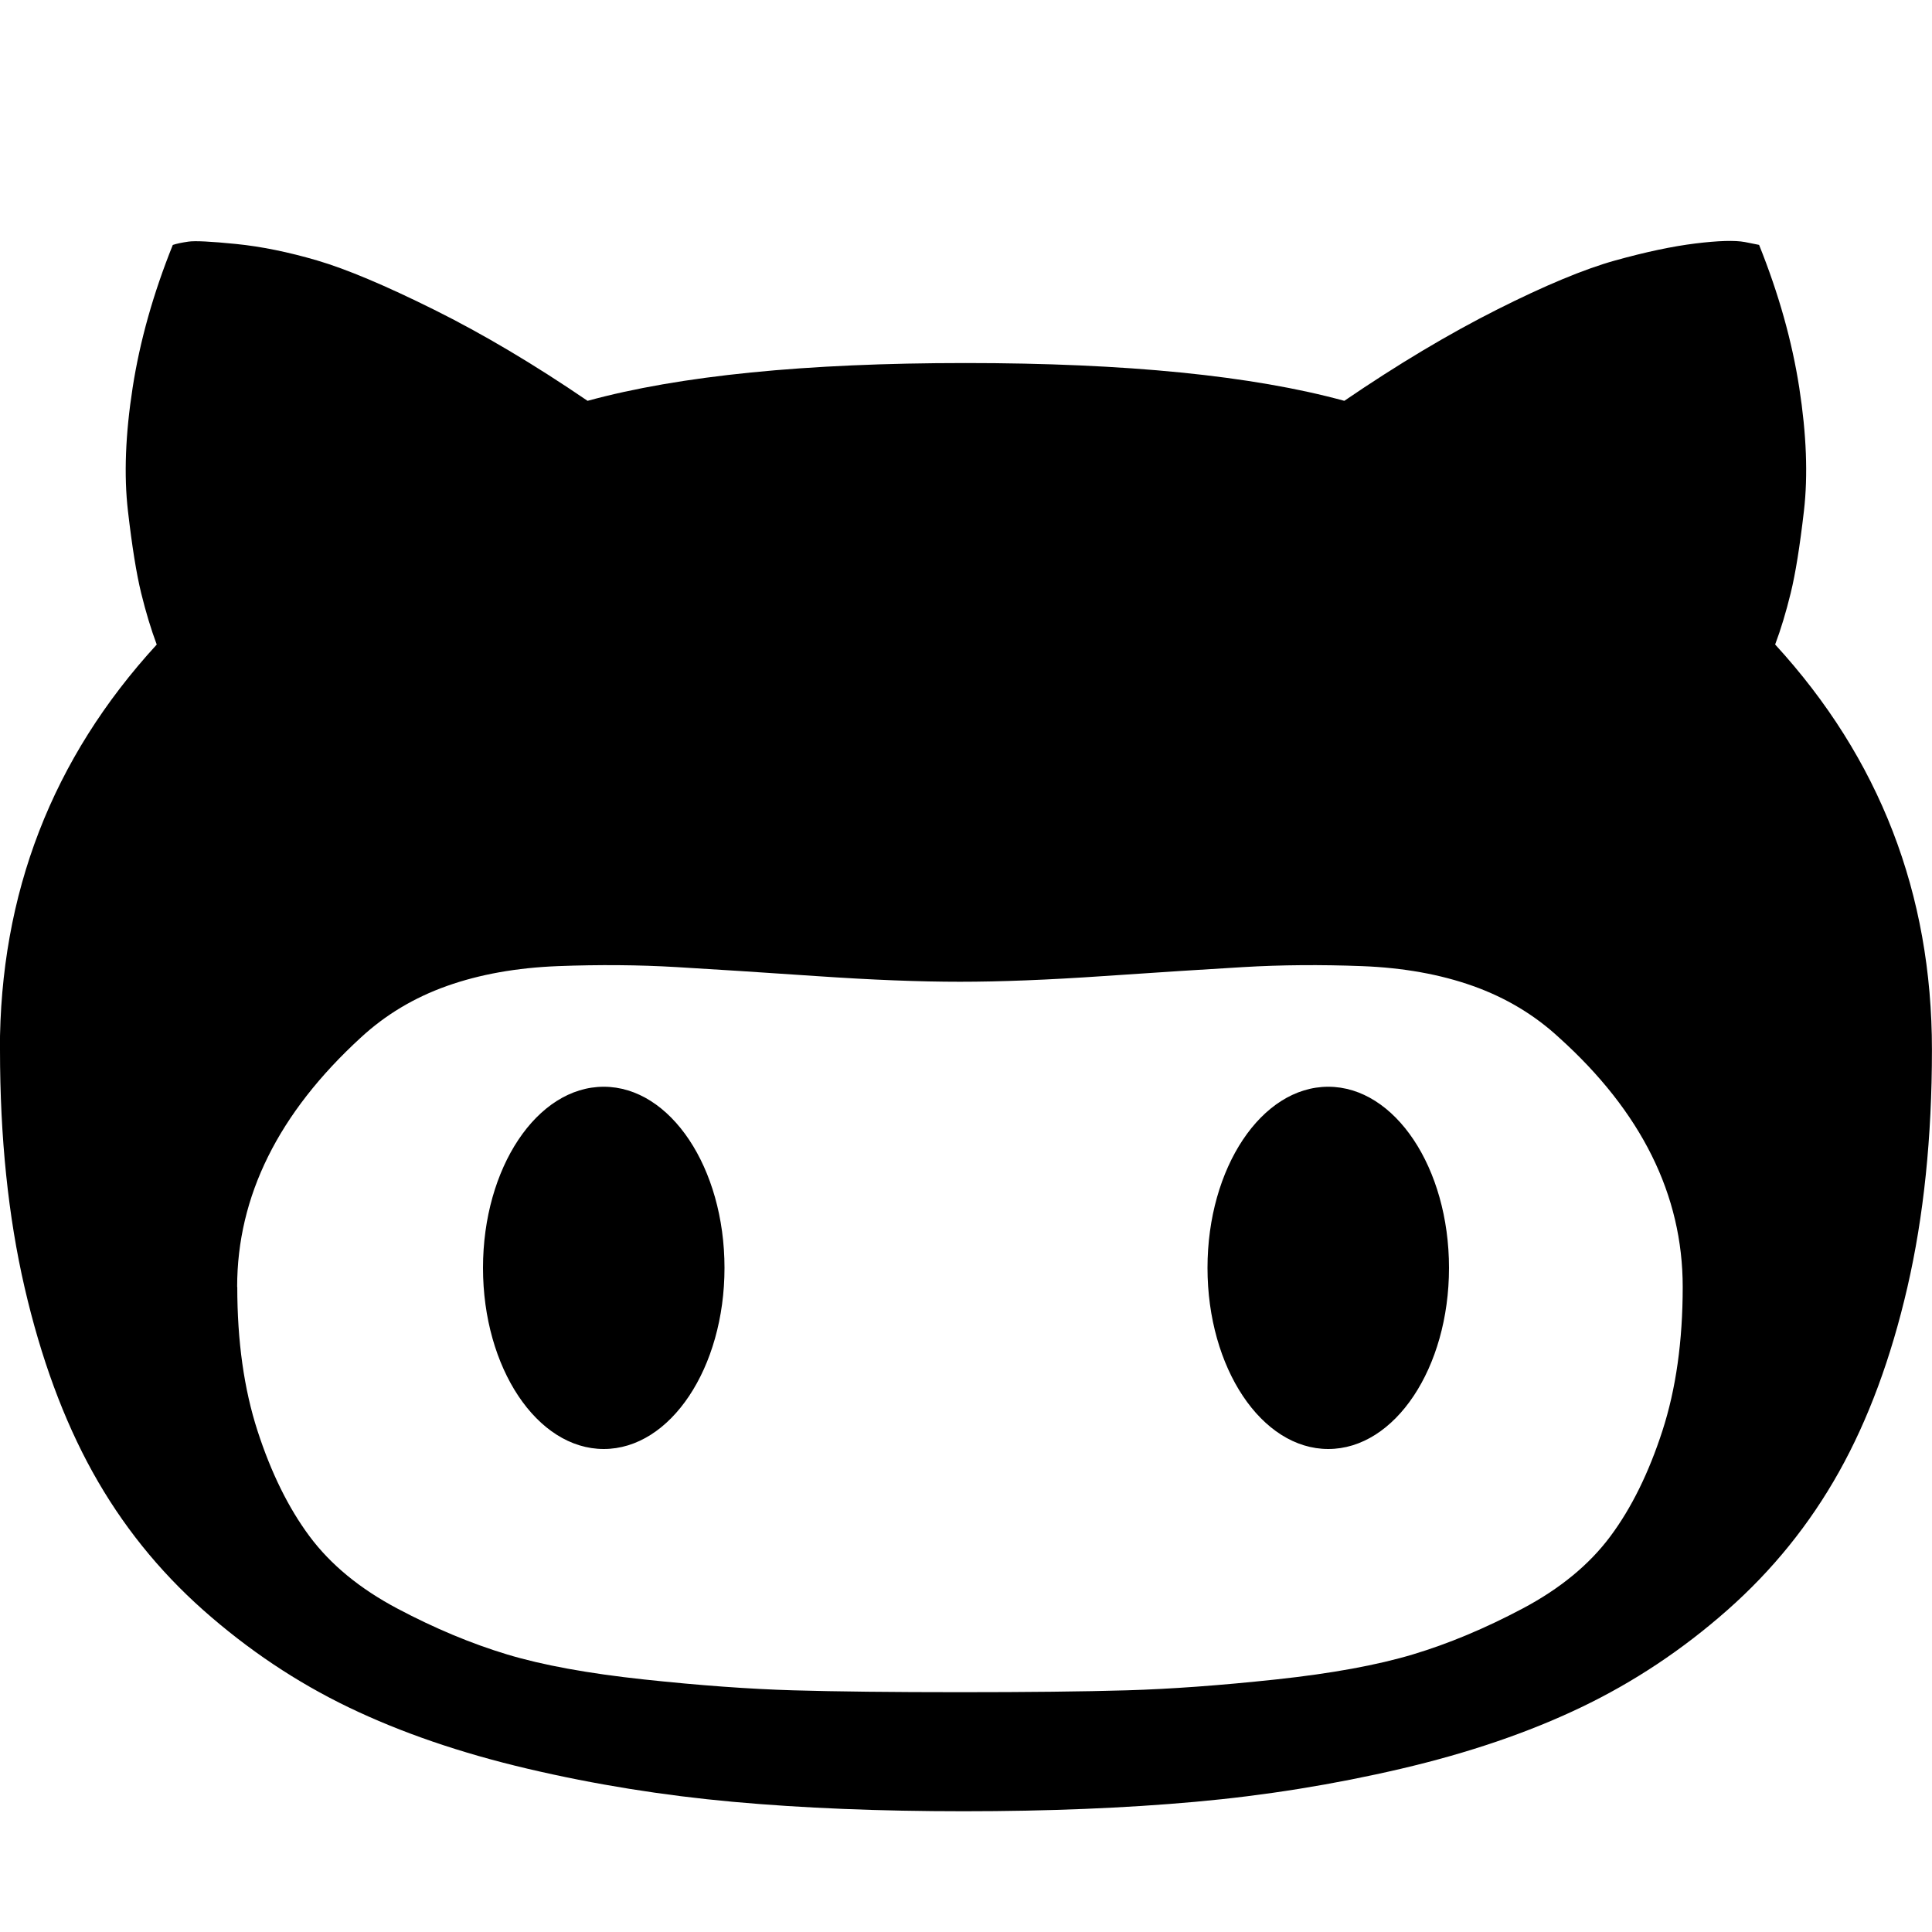
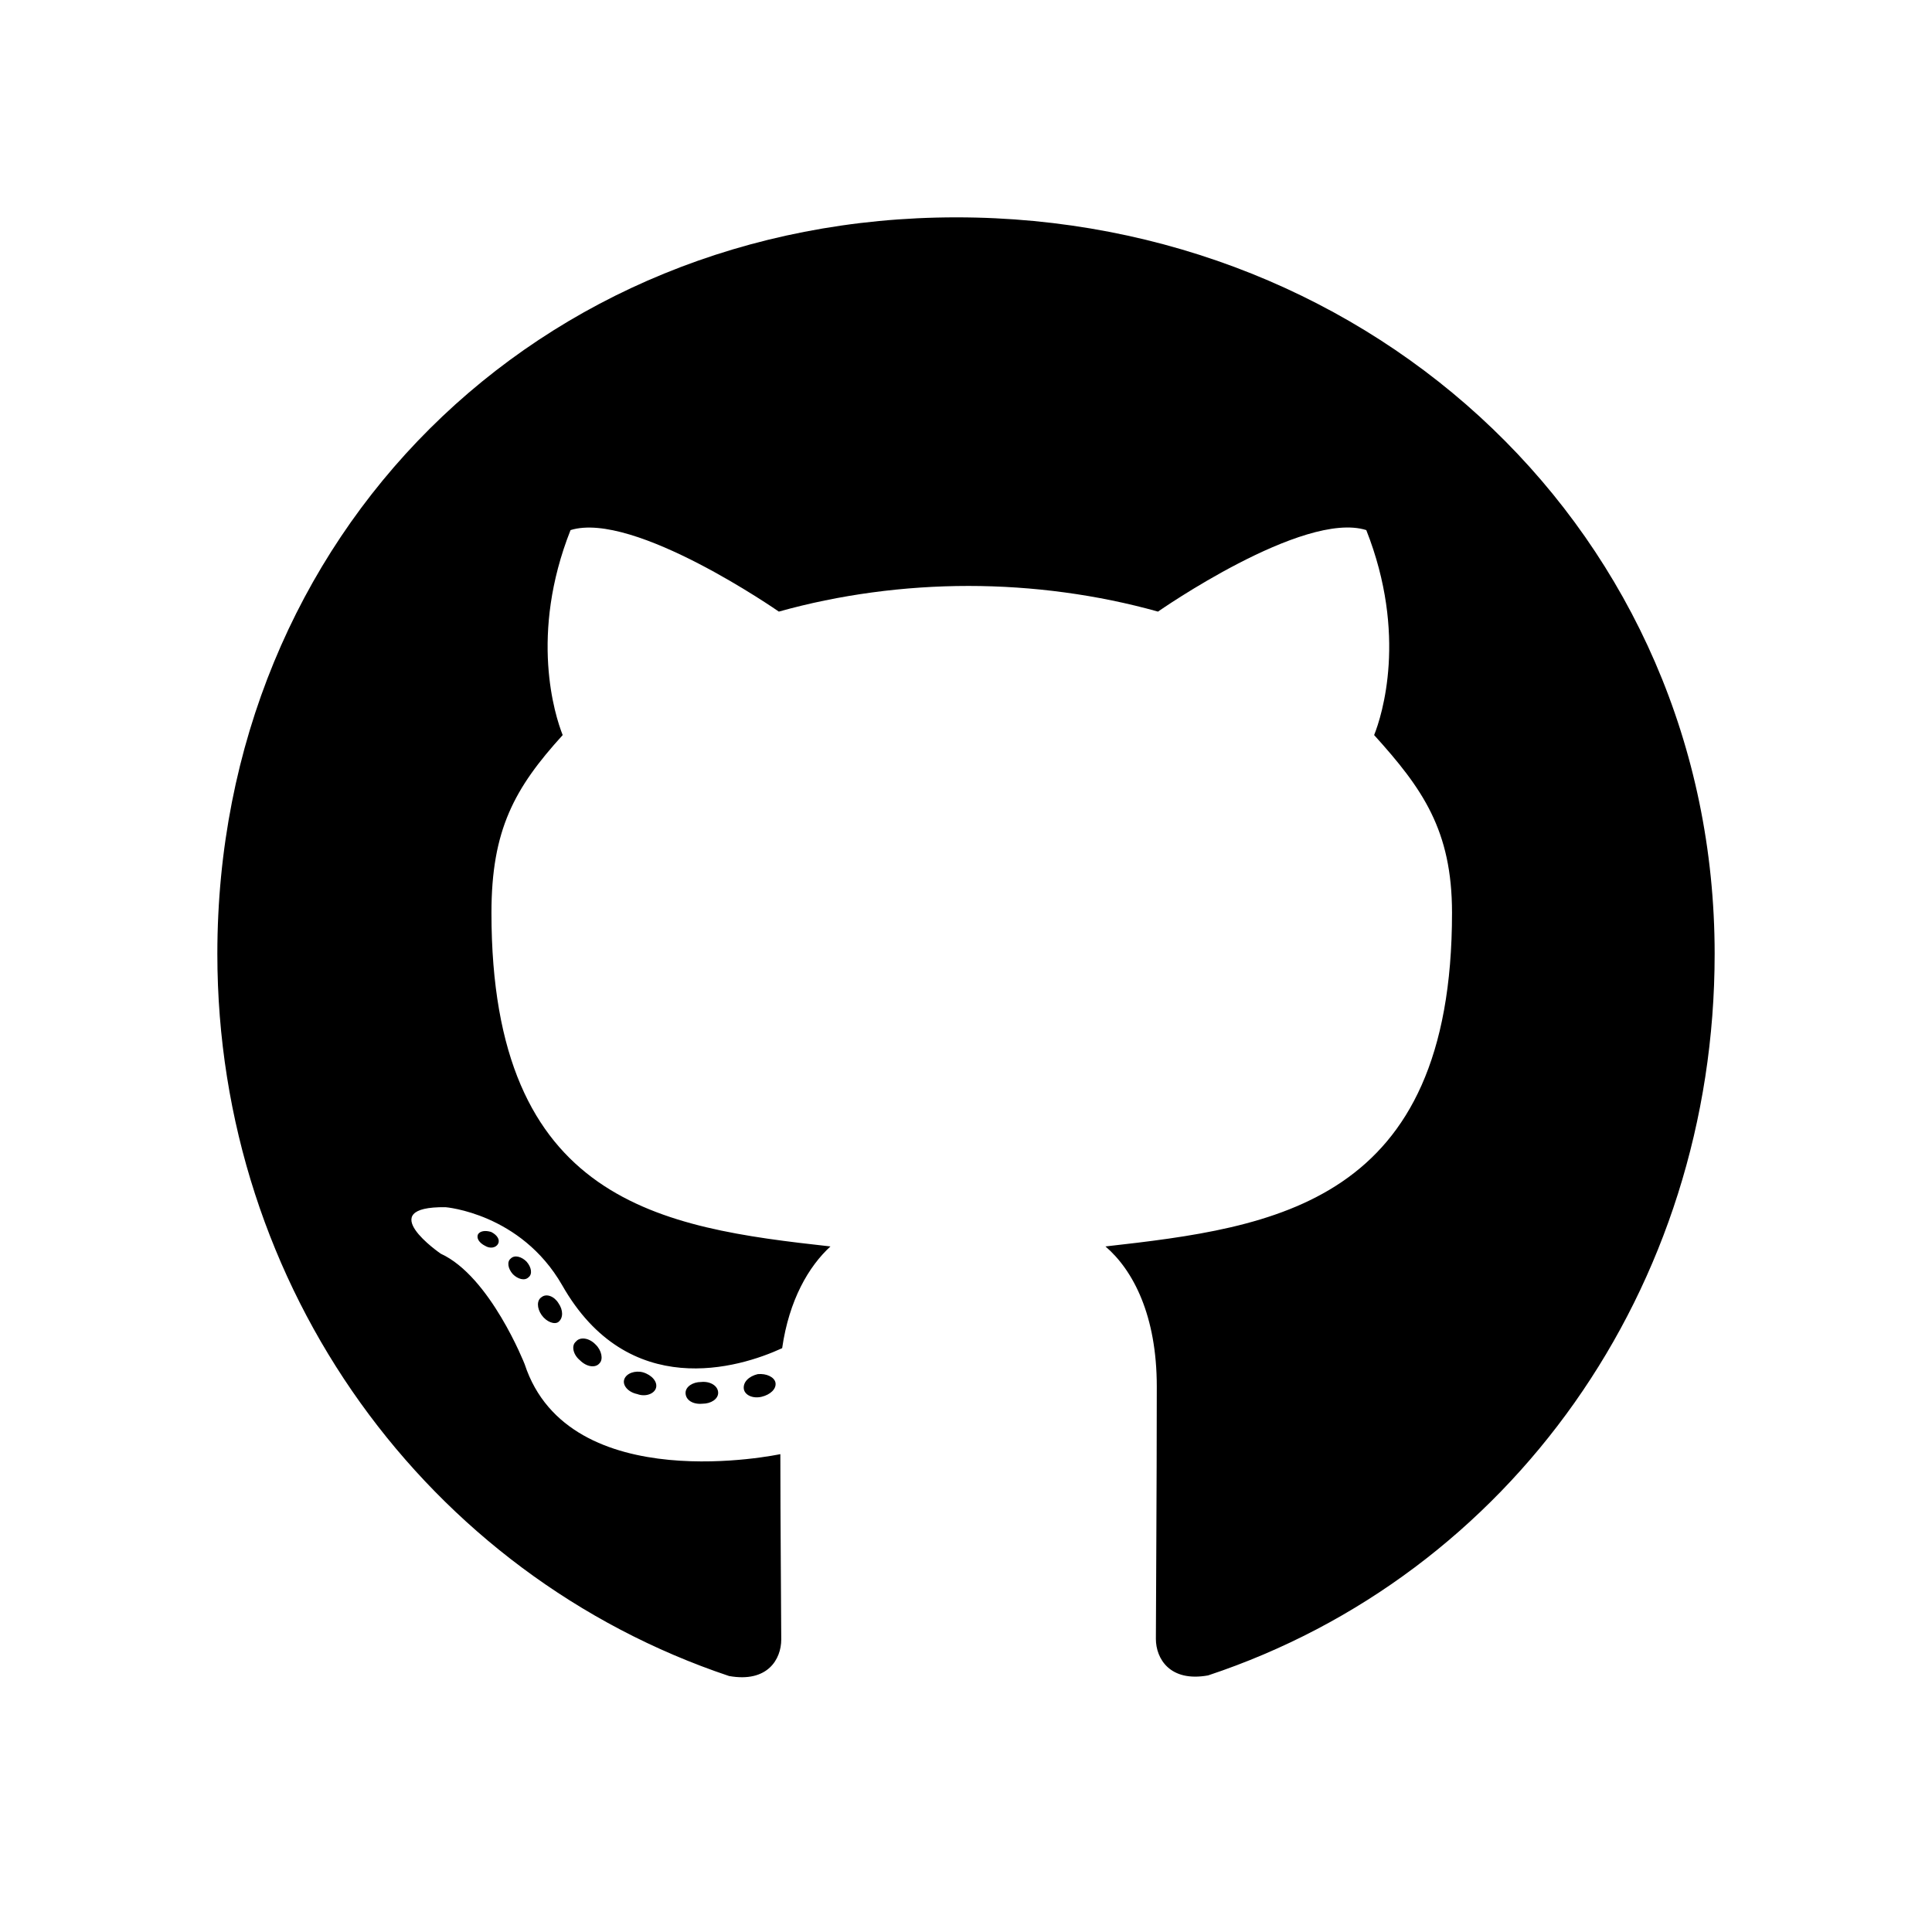
- <svg xmlns="http://www.w3.org/2000/svg" version="1.1" width="32" height="32" viewBox="0 0 32 32">
-   <path d="M0 17.388c0 1.45 0.136 2.762 0.407 3.935s0.647 2.193 1.127 3.059 1.090 1.627 1.831 2.285c0.741 0.657 1.544 1.195 2.41 1.612s1.854 0.756 2.965 1.017c1.111 0.261 2.245 0.443 3.403 0.548s2.431 0.156 3.818 0.156c1.398 0 2.676-0.052 3.834-0.156s2.295-0.287 3.411-0.548 2.11-0.6 2.981-1.017c0.871-0.417 1.68-0.954 2.425-1.612s1.361-1.419 1.846-2.285 0.863-1.886 1.134-3.059c0.271-1.174 0.407-2.486 0.407-3.935 0-2.587-0.866-4.825-2.597-6.713 0.094-0.25 0.18-0.535 0.258-0.853s0.151-0.772 0.219-1.361c0.068-0.589 0.042-1.27-0.078-2.042s-0.342-1.56-0.665-2.363l-0.235-0.047c-0.167-0.031-0.441-0.023-0.822 0.024s-0.824 0.141-1.33 0.282c-0.506 0.141-1.158 0.412-1.956 0.814s-1.64 0.905-2.527 1.51c-1.523-0.417-3.615-0.626-6.275-0.626-2.65 0-4.736 0.209-6.259 0.626-0.887-0.605-1.734-1.108-2.543-1.51s-1.453-0.673-1.933-0.814c-0.48-0.141-0.928-0.232-1.346-0.274s-0.681-0.055-0.79-0.039-0.196 0.034-0.258 0.055c-0.323 0.803-0.545 1.591-0.665 2.363s-0.146 1.453-0.078 2.042 0.141 1.043 0.219 1.361c0.078 0.318 0.164 0.602 0.258 0.853-1.732 1.888-2.598 4.126-2.598 6.713zM3.928 21.315c0-1.502 0.683-2.879 2.050-4.131 0.407-0.376 0.881-0.66 1.424-0.853s1.155-0.302 1.839-0.329c0.683-0.026 1.338-0.021 1.964 0.016s1.398 0.086 2.316 0.149c0.918 0.063 1.711 0.094 2.379 0.094s1.46-0.031 2.378-0.094c0.918-0.063 1.69-0.112 2.316-0.149s1.28-0.042 1.964-0.016 1.296 0.136 1.839 0.329c0.542 0.193 1.017 0.477 1.424 0.853 1.367 1.231 2.050 2.608 2.050 4.131 0 0.897-0.112 1.693-0.337 2.386s-0.511 1.275-0.861 1.745c-0.349 0.469-0.834 0.868-1.455 1.197s-1.226 0.582-1.815 0.759c-0.589 0.177-1.346 0.316-2.269 0.415s-1.747 0.159-2.472 0.18-1.646 0.031-2.762 0.031c-1.116 0-2.037-0.010-2.762-0.031s-1.549-0.081-2.472-0.18c-0.923-0.099-1.68-0.237-2.269-0.415s-1.194-0.43-1.815-0.759-1.106-0.728-1.455-1.197c-0.349-0.469-0.636-1.051-0.861-1.745s-0.336-1.489-0.336-2.386zM20 21c0-1.657 0.895-3 2-3s2 1.343 2 3c0 1.657-0.895 3-2 3s-2-1.343-2-3zM8 21c0-1.657 0.895-3 2-3s2 1.343 2 3c0 1.657-0.895 3-2 3s-2-1.343-2-3z" />
+ <svg xmlns="http://www.w3.org/2000/svg" viewBox="0 0 640 640">
+   <path d="M237.9 461.4C237.9 463.4 235.6 465 232.7 465C229.4 465.3 227.1 463.7 227.1 461.4C227.1 459.4 229.4 457.8 232.3 457.8C235.3 457.5 237.9 459.1 237.9 461.4zM206.8 456.9C206.1 458.9 208.1 461.2 211.1 461.8C213.7 462.8 216.7 461.8 217.3 459.8C217.9 457.8 216 455.5 213 454.6C210.4 453.9 207.5 454.9 206.8 456.9zM251 455.2C248.1 455.9 246.1 457.8 246.4 460.1C246.7 462.1 249.3 463.4 252.3 462.7C255.2 462 257.2 460.1 256.9 458.1C256.6 456.2 253.9 454.9 251 455.2zM316.8 72C178.1 72 72 177.3 72 316C72 426.9 141.8 521.8 241.5 555.2C254.3 557.5 258.8 549.6 258.8 543.1C258.8 536.9 258.5 502.7 258.5 481.7C258.5 481.7 188.5 496.7 173.8 451.9C173.8 451.9 162.4 422.8 146 415.3C146 415.3 123.1 399.6 147.6 399.9C147.6 399.9 172.5 401.9 186.2 425.7C208.1 464.3 244.8 453.2 259.1 446.6C261.4 430.6 267.9 419.5 275.1 412.9C219.2 406.7 162.8 398.6 162.8 302.4C162.8 274.9 170.4 261.1 186.4 243.5C183.8 237 175.3 210.2 189 175.6C209.9 169.1 258 202.6 258 202.6C278 197 299.5 194.1 320.8 194.1C342.1 194.1 363.6 197 383.6 202.6C383.6 202.6 431.7 169 452.6 175.6C466.3 210.3 457.8 237 455.2 243.5C471.2 261.2 481 275 481 302.4C481 398.9 422.1 406.6 366.2 412.9C375.4 420.8 383.2 435.8 383.2 459.3C383.2 493 382.9 534.7 382.9 542.9C382.9 549.4 387.5 557.3 400.2 555C500.2 521.8 568 426.9 568 316C568 177.3 455.5 72 316.8 72zM169.2 416.9C167.9 417.9 168.2 420.2 169.9 422.1C171.5 423.7 173.8 424.4 175.1 423.1C176.4 422.1 176.1 419.8 174.4 417.9C172.8 416.3 170.5 415.6 169.2 416.9zM158.4 408.8C157.7 410.1 158.7 411.7 160.7 412.7C162.3 413.7 164.3 413.4 165 412C165.7 410.7 164.7 409.1 162.7 408.1C160.7 407.5 159.1 407.8 158.4 408.8zM190.8 444.4C189.2 445.7 189.8 448.7 192.1 450.6C194.4 452.9 197.3 453.2 198.6 451.6C199.9 450.3 199.3 447.3 197.3 445.4C195.1 443.1 192.1 442.8 190.8 444.4zM179.4 429.7C177.8 430.7 177.8 433.3 179.4 435.6C181 437.9 183.7 438.9 185 437.9C186.6 436.6 186.6 434 185 431.7C183.6 429.4 181 428.4 179.4 429.7z" />
</svg>
